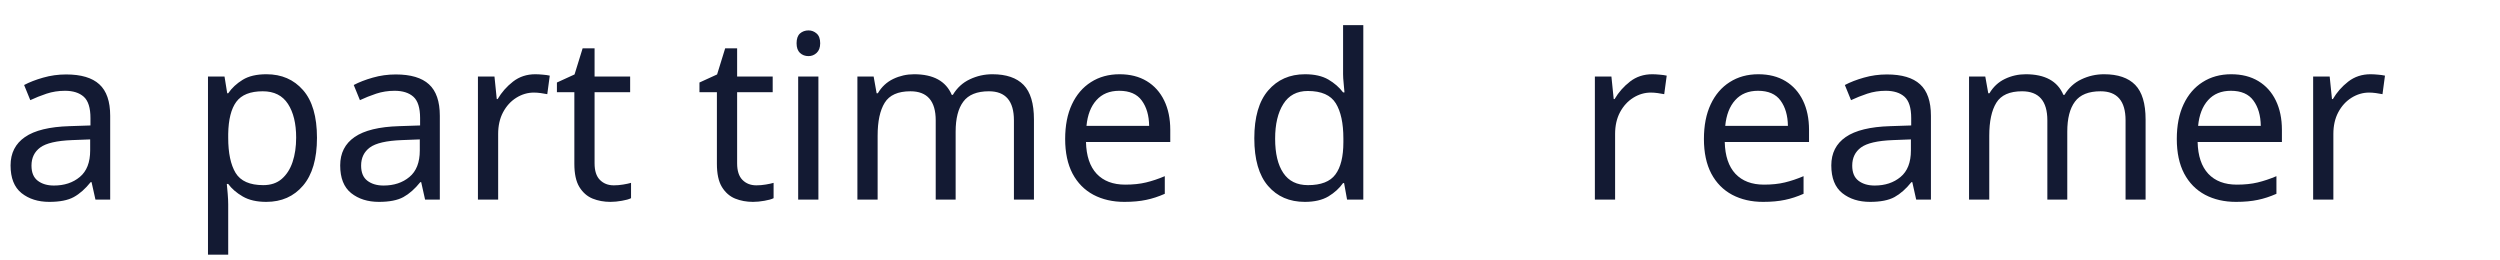
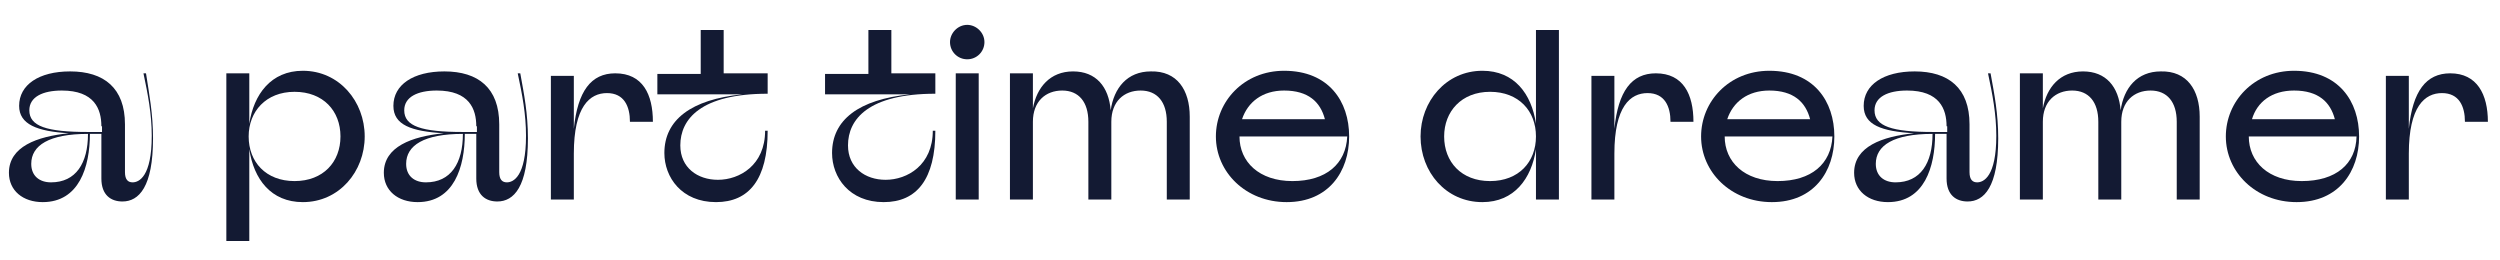
- <svg xmlns="http://www.w3.org/2000/svg" id="pics_n_palette" data-name="pics n palette" viewBox="0 0 392.07 40.67">
-   <defs>
-     <style>
-       .cls-1 {
-         fill: #131a33;
-         font-family: Afronaut-Regular, Afronaut;
-         font-size: 36px;
-       }
- 
-       .cls-2 {
-         letter-spacing: -.02em;
-       }
-     </style>
-   </defs>
-   <text class="cls-1" transform="translate(0 31.3)">
-     <tspan x="0" y="0">a part time d</tspan>
-     <tspan class="cls-2" x="247.06" y="0">r</tspan>
-     <tspan x="265.24" y="0">eamer</tspan>
-   </text>
+ <svg xmlns="http://www.w3.org/2000/svg" version="1.1" id="pics_n_palette" x="0px" y="0px" viewBox="0 0 392.1 40.7" style="enable-background:new 0 0 392.1 40.7;" xml:space="preserve">
+   <style type="text/css">
+ 	.st0{enable-background:new    ;}
+ 	.st1{fill:#131A33;}
+ </style>
+   <g class="st0">
+     <path class="st1" d="M24,21.7c0,7.6-2.2,9.9-4.8,9.9c-1.8,0-3.3-1-3.3-3.6V21h-1.8c0,5.2-1.7,10.7-7.4,10.7c-3.1,0-5.3-1.8-5.3-4.6   c0-4.1,4.4-5.7,9.4-6.2C5.8,20.6,3,19.5,3,16.6c0-3.3,3.1-5.4,8-5.4c5.3,0,8.6,2.6,8.6,8.3V27c0,1.2,0.5,1.6,1.2,1.6   c1,0,3-0.9,3-7.3c0-3.4-0.6-6.5-1.3-9.8h0.4C23.4,14.8,24,17.8,24,21.7z M15.9,19.8c0-2.7-1.1-5.6-6.2-5.6c-3,0-5.1,1-5.1,3.1   c0,2.5,2.7,3.4,9.2,3.4h2.2V19.8z M13.8,21c-6.1,0-8.9,1.8-8.9,4.7c0,1.9,1.3,2.9,3.1,2.9C11.9,28.6,13.8,25.6,13.8,21z" />
+     <path class="st1" d="M57.2,21.4c0,5.5-4,10.3-9.7,10.3c-5,0-7.7-3.6-8.4-8.3v14.4h-3.6V11.5h3.6v7.9c0.7-4.6,3.4-8.3,8.4-8.3   C53.2,11.1,57.2,15.9,57.2,21.4z M53.4,21.4c0-4-2.7-7-7.2-7s-7.2,3.1-7.2,7c0,4,2.7,7,7.2,7S53.4,25.4,53.4,21.4z" />
+     <path class="st1" d="M82.8,21.7c0,7.6-2.2,9.9-4.8,9.9c-1.8,0-3.3-1-3.3-3.6V21h-1.8c0,5.2-1.7,10.7-7.4,10.7   c-3.1,0-5.3-1.8-5.3-4.6c0-4.1,4.4-5.7,9.4-6.2c-5.1-0.3-7.9-1.3-7.9-4.3c0-3.3,3.1-5.4,8-5.4c5.3,0,8.6,2.6,8.6,8.3V27   c0,1.2,0.5,1.6,1.2,1.6c1,0,3-0.9,3-7.3c0-3.4-0.6-6.5-1.3-9.8h0.4C82.2,14.8,82.8,17.8,82.8,21.7z M74.7,19.8   c0-2.7-1.1-5.6-6.2-5.6c-3,0-5.1,1-5.1,3.1c0,2.5,2.7,3.4,9.2,3.4h2.2V19.8z M72.6,21c-6.1,0-8.9,1.8-8.9,4.7   c0,1.9,1.3,2.9,3.1,2.9C70.7,28.6,72.6,25.6,72.6,21z" />
+     <path class="st1" d="M102.4,19.1h-3.6c0-2.4-0.9-4.5-3.6-4.5c-2.7,0-5.2,2.1-5.2,9.5v7.2h-3.6V11.9H90v8.3c0.6-5.9,2.7-8.7,6.5-8.7   C100.8,11.5,102.4,14.8,102.4,19.1z" />
+     <path class="st1" d="M120.4,11.5v3.2c-10.5,0-13.7,4-13.7,8.1c0,3.5,2.7,5.4,5.9,5.4c3.4,0,7.4-2.3,7.4-7.7h0.4   c0,7.6-2.9,11.2-8.1,11.2c-5.4,0-8.1-3.9-8.1-7.7c0-5.2,4.2-8.4,12.2-9.2h-13.3v-3.2h6.8V4.7h3.6v6.8H120.4z" />
+     <path class="st1" d="M146.7,11.5v3.2c-10.5,0-13.7,4-13.7,8.1c0,3.5,2.7,5.4,5.9,5.4c3.4,0,7.4-2.3,7.4-7.7h0.4   c0,7.6-2.9,11.2-8.1,11.2c-5.4,0-8.1-3.9-8.1-7.7c0-5.2,4.2-8.4,12.2-9.2h-13.3v-3.2h6.8V4.7h3.6v6.8H146.7z" />
+     <path class="st1" d="M149,6.6c0-1.4,1.2-2.7,2.7-2.7c1.4,0,2.7,1.2,2.7,2.7c0,1.5-1.2,2.7-2.7,2.7C150.2,9.3,149,8.1,149,6.6z    M153.5,31.3h-3.6V11.5h3.6V31.3z" />
+     <path class="st1" d="M186.6,18.3v13H183V19.1c0-3.1-1.5-4.9-4.1-4.9s-4.6,1.7-4.6,4.9v12.2h-3.6V19.1c0-3.1-1.5-4.9-4.1-4.9   c-2.6,0-4.6,1.7-4.6,4.9v12.2h-3.6V11.5h3.6V17c0.6-3.3,2.7-5.8,6.3-5.8s5.6,2.4,5.9,6.1c0.5-3.5,2.6-6.1,6.3-6.1   C184.6,11.1,186.6,14.1,186.6,18.3z" />
+     <path class="st1" d="M211.6,21.4c0,5.5-3.2,10.3-9.8,10.3c-6.4,0-11.1-4.7-11.1-10.3c0-5.5,4.4-10.3,10.7-10.3   C208.4,11.1,211.6,15.9,211.6,21.4z M211.3,21.4h-16.9c0,4,3.1,7,8.3,7C208,28.4,211.1,25.7,211.3,21.4z M194.8,18.7h13   c-0.7-2.7-2.6-4.5-6.4-4.5C198,14.2,195.7,16,194.8,18.7z" />
+     <path class="st1" d="M244.5,4.7v26.6h-3.6v-7.9c-0.7,4.6-3.4,8.3-8.4,8.3c-5.7,0-9.7-4.7-9.7-10.3c0-5.5,4-10.3,9.7-10.3   c5,0,7.7,3.6,8.4,8.3V4.7H244.5z M240.9,21.4c0-4-2.7-7-7.2-7c-4.5,0-7.2,3.1-7.2,7c0,4,2.7,7,7.2,7   C238.2,28.4,240.9,25.4,240.9,21.4z" />
+   </g>
+   <g class="st0">
+     <path class="st1" d="M265.6,19.1H262c0-2.4-0.9-4.5-3.6-4.5c-2.7,0-5.2,2.1-5.2,9.5v7.2h-3.6V11.9h3.6v8.3c0.6-5.9,2.7-8.7,6.5-8.7   C264,11.5,265.6,14.8,265.6,19.1z" />
+   </g>
+   <g class="st0">
+     <path class="st1" d="M287.7,21.4c0,5.5-3.2,10.3-9.8,10.3c-6.4,0-11.1-4.7-11.1-10.3c0-5.5,4.4-10.3,10.7-10.3   C284.5,11.1,287.7,15.9,287.7,21.4z M287.4,21.4h-16.9c0,4,3.1,7,8.3,7C284.1,28.4,287.2,25.7,287.4,21.4z M270.9,18.7h13   c-0.7-2.7-2.6-4.5-6.4-4.5C274.1,14.2,271.8,16,270.9,18.7z" />
+     <path class="st1" d="M313.4,21.7c0,7.6-2.2,9.9-4.8,9.9c-1.8,0-3.3-1-3.3-3.6V21h-1.8c0,5.2-1.7,10.7-7.4,10.7   c-3.1,0-5.3-1.8-5.3-4.6c0-4.1,4.4-5.7,9.4-6.2c-5.1-0.3-7.9-1.3-7.9-4.3c0-3.3,3.1-5.4,8-5.4c5.3,0,8.6,2.6,8.6,8.3V27   c0,1.2,0.5,1.6,1.2,1.6c1,0,3-0.9,3-7.3c0-3.4-0.6-6.5-1.3-9.8h0.4C312.8,14.8,313.4,17.8,313.4,21.7z M305.3,19.8   c0-2.7-1.1-5.6-6.2-5.6c-3,0-5.1,1-5.1,3.1c0,2.5,2.7,3.4,9.2,3.4h2.2V19.8z M303.1,21c-6.1,0-8.9,1.8-8.9,4.7   c0,1.9,1.3,2.9,3.1,2.9C301.2,28.6,303.1,25.6,303.1,21z" />
+     <path class="st1" d="M345,18.3v13h-3.6V19.1c0-3.1-1.5-4.9-4.1-4.9s-4.6,1.7-4.6,4.9v12.2h-3.6V19.1c0-3.1-1.5-4.9-4.1-4.9   s-4.6,1.7-4.6,4.9v12.2h-3.6V11.5h3.6V17c0.6-3.3,2.7-5.8,6.3-5.8s5.6,2.4,5.9,6.1c0.5-3.5,2.6-6.1,6.3-6.1   C343,11.1,345,14.1,345,18.3z" />
+     <path class="st1" d="M370,21.4c0,5.5-3.2,10.3-9.8,10.3c-6.4,0-11.1-4.7-11.1-10.3c0-5.5,4.4-10.3,10.7-10.3   C366.8,11.1,370,15.9,370,21.4z M369.6,21.4h-16.9c0,4,3.1,7,8.3,7C366.4,28.4,369.5,25.7,369.6,21.4z M353.2,18.7h13   c-0.7-2.7-2.6-4.5-6.4-4.5C356.3,14.2,354,16,353.2,18.7z" />
+     <path class="st1" d="M390.2,19.1h-3.6c0-2.4-0.9-4.5-3.6-4.5c-2.7,0-5.2,2.1-5.2,9.5v7.2h-3.6V11.9h3.6v8.3   c0.6-5.9,2.7-8.7,6.5-8.7C388.5,11.5,390.2,14.8,390.2,19.1z" />
+   </g>
</svg>
